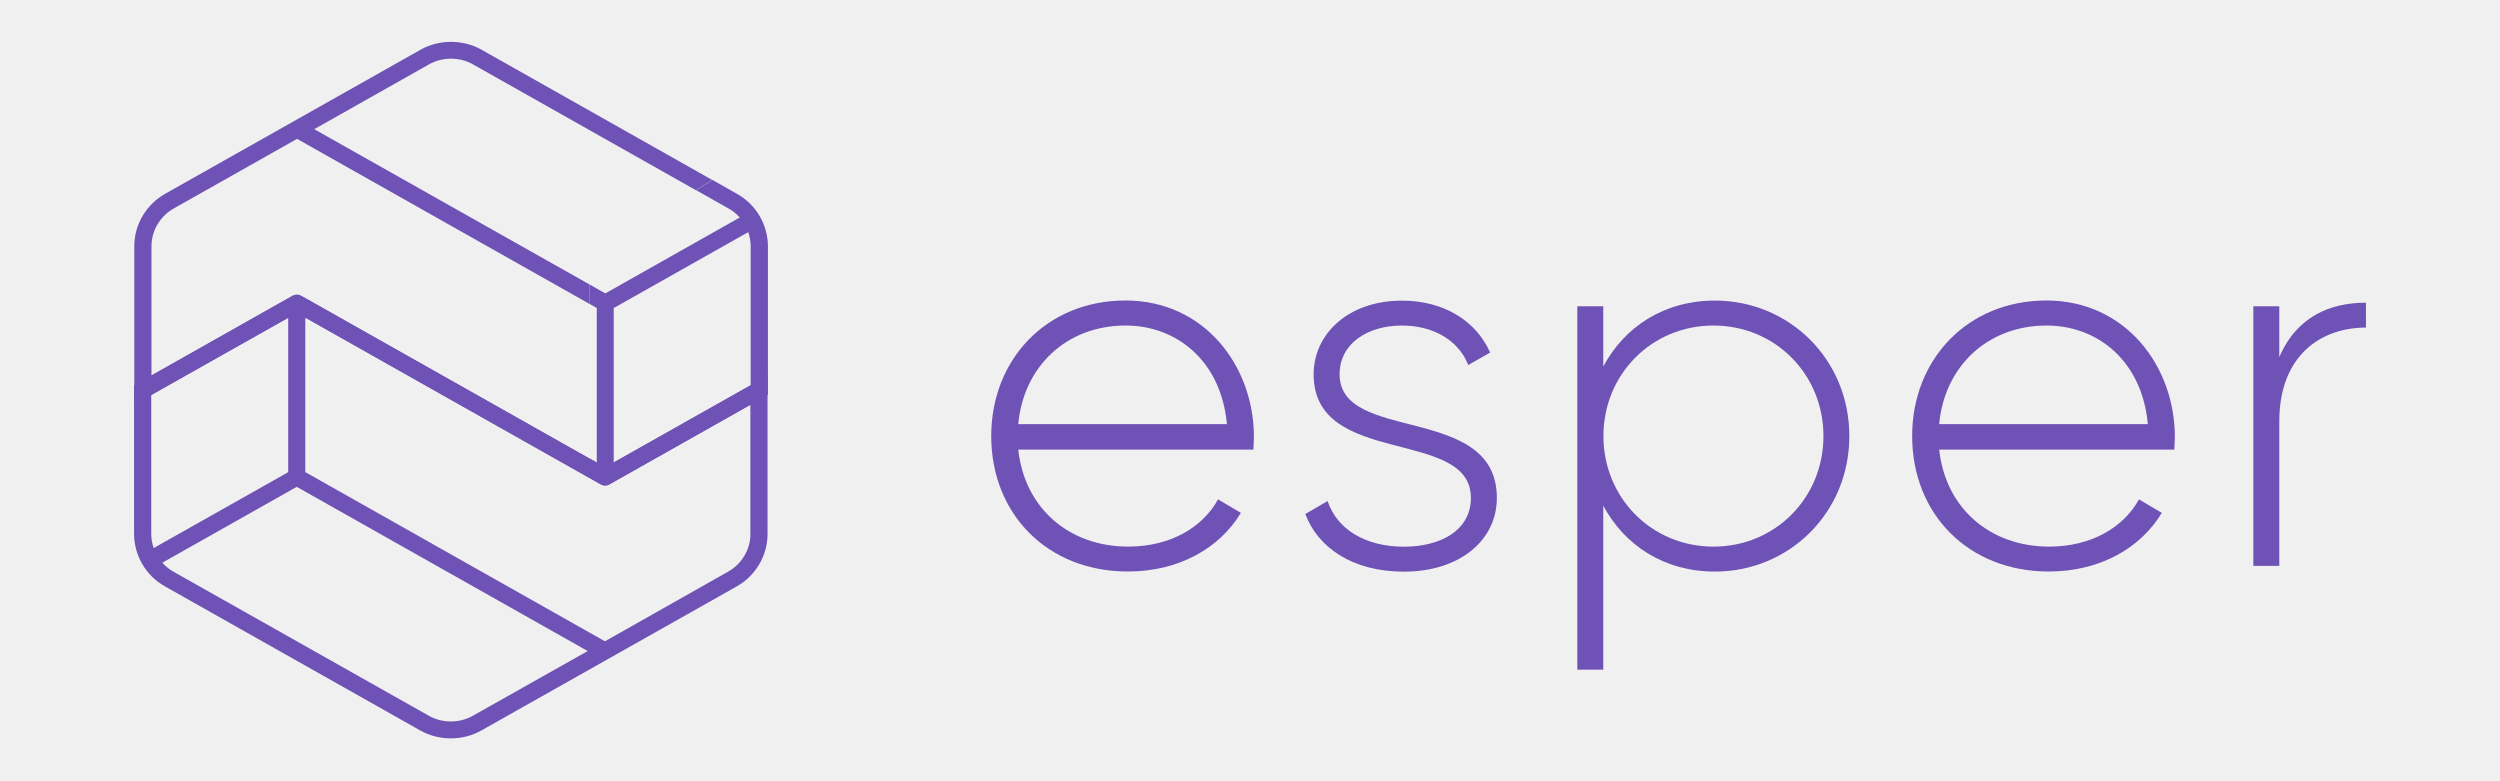
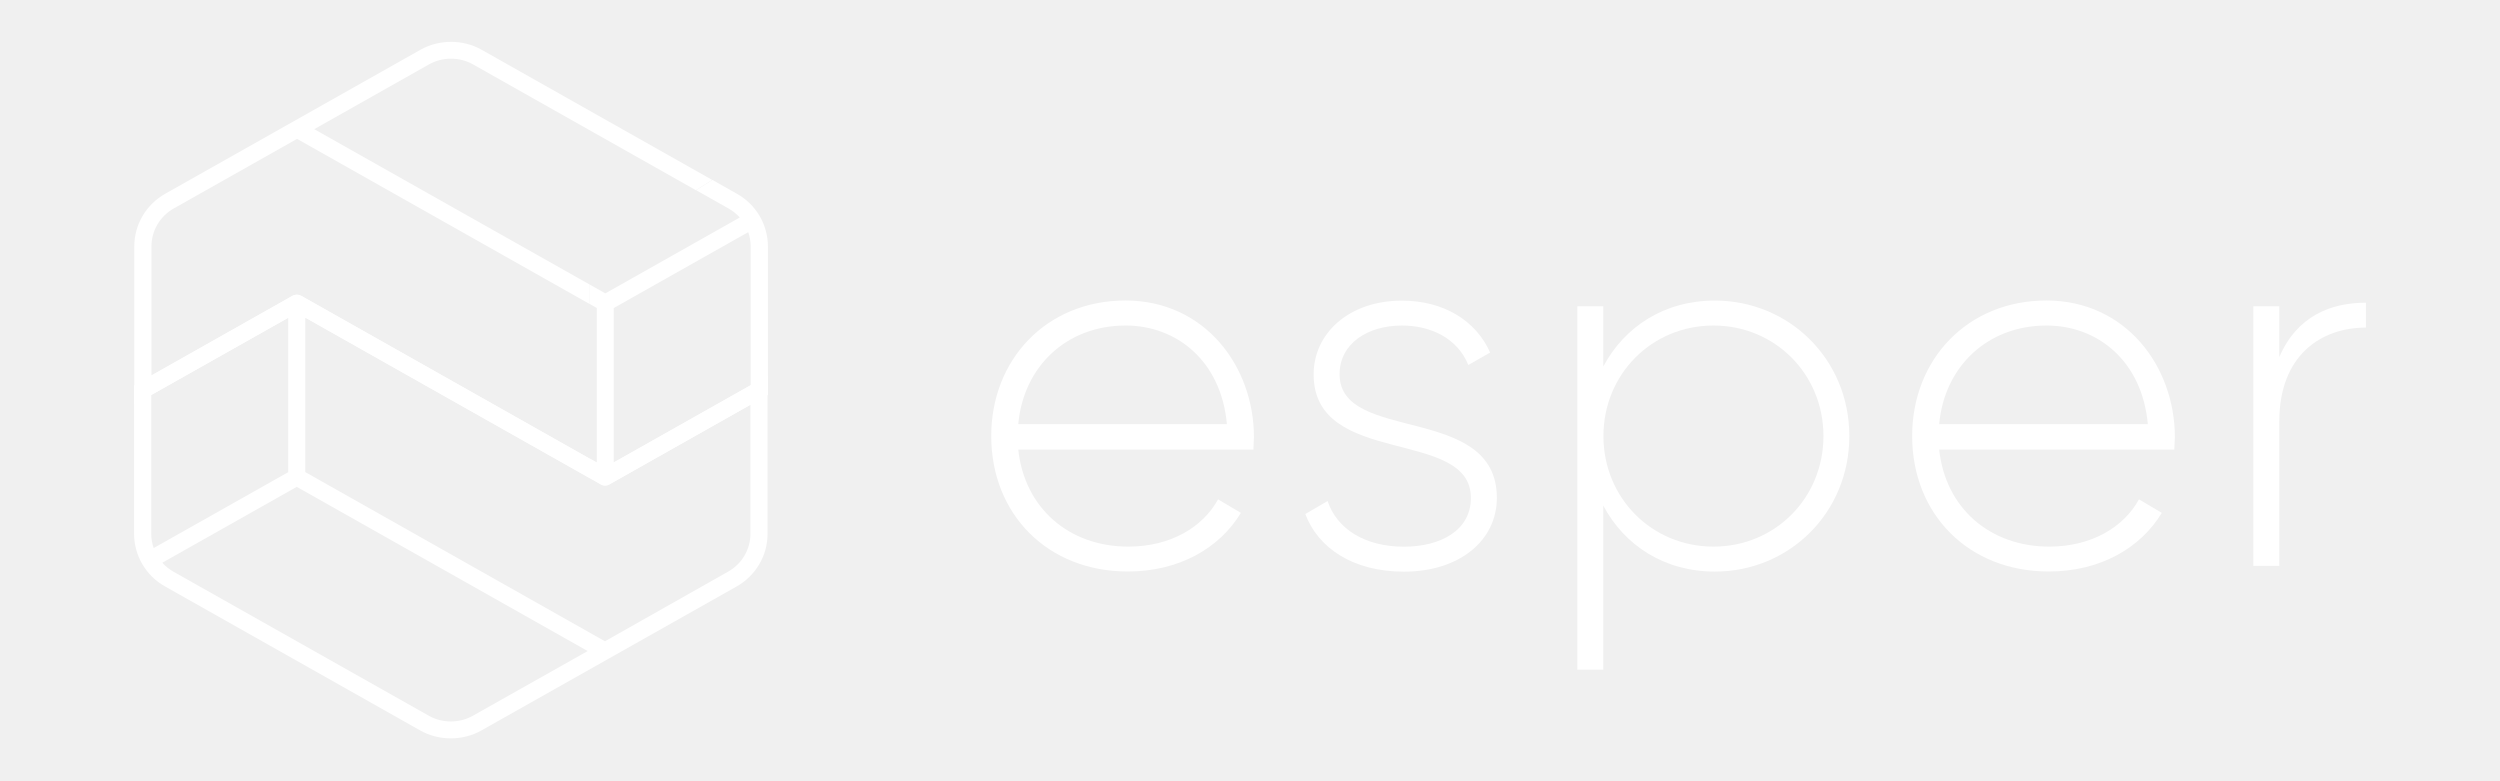
<svg xmlns="http://www.w3.org/2000/svg" version="1.1" id="Layer_1" x="0px" y="0px" viewBox="0 0 327.47 102.2" style="enable-background:new 0 0 327.47 102.2;" xml:space="preserve">
  <style type="text/css">
- 	.st0{fill:#6E52B6;}
+ 	.esper-logo-blue{fill:#fff;}
</style>
  <g>
    <g>
-       <path class="st0" d="M164.25,57.26c0,0.54-0.07,1.09-0.07,1.63h-30.8c0.82,7.68,6.66,12.71,14.41,12.71    c5.58,0,9.79-2.58,11.76-6.19l2.99,1.77c-2.79,4.62-8.09,7.68-14.82,7.68c-10.47,0-17.88-7.48-17.88-17.75    c0-9.99,7.21-17.75,17.61-17.75C157.79,39.38,164.25,47.95,164.25,57.26z M133.38,55.56h27.33c-0.75-8.3-6.6-12.92-13.26-12.92    C139.7,42.64,134.06,48.01,133.38,55.56z" />
-       <path class="st0" d="M196.07,65.22c0,5.58-4.9,9.66-12.17,9.66c-6.8,0-11.29-3.2-12.92-7.55l2.92-1.7c1.22,3.67,4.9,5.98,10,5.98    c4.76,0,8.77-2.11,8.77-6.39c0-9.25-20.6-3.94-20.6-16.18c0-5.37,4.62-9.66,11.56-9.66c5.51,0,9.72,2.65,11.56,6.8l-2.86,1.63    c-1.43-3.54-4.96-5.17-8.7-5.17c-4.42,0-8.16,2.31-8.16,6.39C175.47,58.14,196.07,52.77,196.07,65.22z" />
-       <path class="st0" d="M242.24,57.12c0,10.06-7.89,17.75-17.61,17.75c-6.6,0-11.83-3.4-14.62-8.64v21.49h-3.4v-47.6h3.4v7.89    c2.79-5.24,8.02-8.64,14.62-8.64C234.36,39.38,242.24,47.06,242.24,57.12z M238.85,57.12c0-8.09-6.32-14.48-14.41-14.48    s-14.41,6.39-14.41,14.48c0,8.09,6.32,14.48,14.41,14.48S238.85,65.22,238.85,57.12z" />
-       <path class="st0" d="M284.88,57.26c0,0.54-0.07,1.09-0.07,1.63h-30.8c0.82,7.68,6.66,12.71,14.41,12.71    c5.58,0,9.79-2.58,11.76-6.19l2.99,1.77c-2.79,4.62-8.09,7.68-14.82,7.68c-10.47,0-17.88-7.48-17.88-17.75    c0-9.99,7.21-17.75,17.61-17.75C278.42,39.38,284.88,47.95,284.88,57.26z M254.01,55.56h27.33c-0.75-8.3-6.6-12.92-13.26-12.92    C260.34,42.64,254.69,48.01,254.01,55.56z" />
-       <path class="st0" d="M309.91,39.65v3.26c-5.85,0-11.35,3.6-11.35,12.31v18.9h-3.4v-34h3.4v6.66    C300.86,41.42,305.28,39.65,309.91,39.65z" />
+       <path class="esper-logo-blue" d="M164.25,57.26c0,0.54-0.07,1.09-0.07,1.63h-30.8c0.82,7.68,6.66,12.71,14.41,12.71    c5.58,0,9.79-2.58,11.76-6.19l2.99,1.77c-2.79,4.62-8.09,7.68-14.82,7.68c-10.47,0-17.88-7.48-17.88-17.75    c0-9.99,7.21-17.75,17.61-17.75C157.79,39.38,164.25,47.95,164.25,57.26z M133.38,55.56h27.33c-0.75-8.3-6.6-12.92-13.26-12.92    C139.7,42.64,134.06,48.01,133.38,55.56z" />
+       <path class="esper-logo-blue" d="M196.07,65.22c0,5.58-4.9,9.66-12.17,9.66c-6.8,0-11.29-3.2-12.92-7.55l2.92-1.7c1.22,3.67,4.9,5.98,10,5.98    c4.76,0,8.77-2.11,8.77-6.39c0-9.25-20.6-3.94-20.6-16.18c0-5.37,4.62-9.66,11.56-9.66c5.51,0,9.72,2.65,11.56,6.8l-2.86,1.63    c-1.43-3.54-4.96-5.17-8.7-5.17c-4.42,0-8.16,2.31-8.16,6.39C175.47,58.14,196.07,52.77,196.07,65.22z" />
+       <path class="esper-logo-blue" d="M242.24,57.12c0,10.06-7.89,17.75-17.61,17.75c-6.6,0-11.83-3.4-14.62-8.64v21.49h-3.4v-47.6h3.4v7.89    c2.79-5.24,8.02-8.64,14.62-8.64C234.36,39.38,242.24,47.06,242.24,57.12z M238.85,57.12c0-8.09-6.32-14.48-14.41-14.48    s-14.41,6.39-14.41,14.48c0,8.09,6.32,14.48,14.41,14.48S238.85,65.22,238.85,57.12z" />
+       <path class="esper-logo-blue" d="M284.88,57.26c0,0.54-0.07,1.09-0.07,1.63h-30.8c0.82,7.68,6.66,12.71,14.41,12.71    c5.58,0,9.79-2.58,11.76-6.19l2.99,1.77c-2.79,4.62-8.09,7.68-14.82,7.68c-10.47,0-17.88-7.48-17.88-17.75    c0-9.99,7.21-17.75,17.61-17.75C278.42,39.38,284.88,47.95,284.88,57.26z M254.01,55.56h27.33c-0.75-8.3-6.6-12.92-13.26-12.92    C260.34,42.64,254.69,48.01,254.01,55.56z" />
+       <path class="esper-logo-blue" d="M309.91,39.65v3.26c-5.85,0-11.35,3.6-11.35,12.31v18.9h-3.4v-34h3.4v6.66    C300.86,41.42,305.28,39.65,309.91,39.65z" />
    </g>
    <g>
-       <path class="st0" d="M39.54,38.79c-0.02-0.01-0.05-0.03-0.07-0.04l-0.01-0.01c0,0,0,0,0,0l-0.01,0c0,0,0,0,0,0    c-0.08-0.04-0.16-0.08-0.24-0.1c-0.01,0-0.01-0.01-0.02-0.01c0,0,0,0,0,0c0,0-0.01,0-0.01,0C39.08,38.61,39,38.6,38.9,38.6h0    c0,0,0,0,0,0c0,0,0,0,0,0c0,0,0,0,0,0c-0.01,0-0.01,0-0.02,0c-0.08,0-0.16,0.01-0.23,0.03c-0.01,0-0.02,0-0.03,0c0,0,0,0,0,0    c-0.02,0.01-0.04,0.02-0.06,0.02c-0.05,0.02-0.1,0.04-0.15,0.06c-0.02,0.01-0.04,0.01-0.06,0.02l-0.01,0c0,0,0,0,0,0l-18.5,10.44    v-16.9c0-1.01,0.27-2.01,0.79-2.88c0.51-0.87,1.25-1.59,2.14-2.09l16.14-9.11l38.27,21.6v-2.55L41.16,16.92L56.2,8.43    c1.75-0.99,4-0.99,5.75,0l29.2,16.48l2.14-1.34L63.07,6.51c-2.43-1.37-5.55-1.37-7.98,0l-16.75,9.45l-16.7,9.42    c-1.23,0.69-2.25,1.7-2.96,2.9c-0.72,1.21-1.09,2.6-1.09,4V51.1v1.89l21.23-11.97l1.2,0.67v-0.08l37.15,20.97v-2.55L39.54,38.79z" />
+       <path class="esper-logo-blue" d="M39.54,38.79c-0.02-0.01-0.05-0.03-0.07-0.04l-0.01-0.01c0,0,0,0,0,0l-0.01,0c0,0,0,0,0,0    c-0.08-0.04-0.16-0.08-0.24-0.1c-0.01,0-0.01-0.01-0.02-0.01c0,0,0,0,0,0c0,0-0.01,0-0.01,0C39.08,38.61,39,38.6,38.9,38.6h0    c0,0,0,0,0,0c0,0,0,0,0,0c0,0,0,0,0,0c-0.01,0-0.01,0-0.02,0c-0.08,0-0.16,0.01-0.23,0.03c-0.01,0-0.02,0-0.03,0c0,0,0,0,0,0    c-0.02,0.01-0.04,0.02-0.06,0.02c-0.05,0.02-0.1,0.04-0.15,0.06c-0.02,0.01-0.04,0.01-0.06,0.02l-0.01,0c0,0,0,0,0,0l-18.5,10.44    v-16.9c0-1.01,0.27-2.01,0.79-2.88c0.51-0.87,1.25-1.59,2.14-2.09l16.14-9.11l38.27,21.6v-2.55L41.16,16.92L56.2,8.43    c1.75-0.99,4-0.99,5.75,0l29.2,16.48l2.14-1.34L63.07,6.51c-2.43-1.37-5.55-1.37-7.98,0l-16.75,9.45l-16.7,9.42    c-1.23,0.69-2.25,1.7-2.96,2.9c-0.72,1.21-1.09,2.6-1.09,4V51.1v1.89l21.23-11.97l1.2,0.67v-0.08l37.15,20.97v-2.55L39.54,38.79z" />
    </g>
    <g>
-       <path class="st0" d="M78.7,63.45L78.7,63.45L78.7,63.45c0.07,0.04,0.13,0.06,0.19,0.08c0.03,0.01,0.06,0.03,0.09,0.04    c0.19,0.05,0.39,0.05,0.58,0c0.03-0.01,0.06-0.02,0.09-0.04c0.03-0.01,0.05-0.02,0.08-0.03l20.86-11.78V51.1V32.29    c0-1.4-0.38-2.79-1.09-4c0,0,0,0,0,0c-0.71-1.21-1.73-2.21-2.96-2.9l-3.22-1.82l-2.14,1.34l4.25,2.4    c0.55,0.31,1.05,0.71,1.47,1.18l-17.61,9.94l-2.1-1.19v2.55l0.98,0.55v20.23l-0.98-0.55v2.55L78.7,63.45L78.7,63.45z M80.39,40.35    l16.94-9.56l0.68-0.38c0.21,0.6,0.32,1.24,0.32,1.88v18.17l-9.11,5.14l-8.83,4.98V40.35z" />
+       <path class="esper-logo-blue" d="M78.7,63.45L78.7,63.45L78.7,63.45c0.07,0.04,0.13,0.06,0.19,0.08c0.03,0.01,0.06,0.03,0.09,0.04    c0.19,0.05,0.39,0.05,0.58,0c0.03-0.01,0.06-0.02,0.09-0.04c0.03-0.01,0.05-0.02,0.08-0.03l20.86-11.78V51.1V32.29    c0-1.4-0.38-2.79-1.09-4c0,0,0,0,0,0c-0.71-1.21-1.73-2.21-2.96-2.9l-3.22-1.82l-2.14,1.34l4.25,2.4    c0.55,0.31,1.05,0.71,1.47,1.18l-17.61,9.94l-2.1-1.19v2.55l0.98,0.55v20.23l-0.98-0.55v2.55L78.7,63.45L78.7,63.45z M80.39,40.35    l16.94-9.56l0.68-0.38c0.21,0.6,0.32,1.24,0.32,1.88v18.17l-9.11,5.14l-8.83,4.98V40.35z" />
    </g>
    <g>
-       <path class="st0" d="M79.32,61.18l-1.2-0.67v0.08L39.43,38.75v0h0l-0.01,0c-0.06-0.03-0.12-0.05-0.18-0.07    c-0.03-0.01-0.06-0.03-0.09-0.04c-0.19-0.05-0.39-0.05-0.58,0c-0.03,0.01-0.06,0.02-0.09,0.04c-0.03,0.01-0.05,0.02-0.08,0.03    L17.56,50.48v0.62v18.81c0,1.4,0.38,2.79,1.09,4c0,0,0,0,0,0c0.71,1.21,1.73,2.21,2.96,2.9l33.45,18.88    c2.43,1.37,5.55,1.37,7.98,0l16.75-9.45l16.7-9.42c1.23-0.69,2.25-1.7,2.96-2.9c0.72-1.21,1.09-2.6,1.09-4V51.1v-1.89L79.32,61.18    z M20.13,71.79c-0.21-0.6-0.32-1.24-0.32-1.88V51.74l9.11-5.14l8.83-4.98v20.23L20.8,71.41L20.13,71.79z M61.93,93.76    c-1.75,0.99-4,0.99-5.75,0L22.73,74.89c-0.55-0.31-1.05-0.71-1.47-1.18l17.61-9.94l38.11,21.51L61.93,93.76z M98.3,69.91    c0,1.01-0.27,2.01-0.79,2.88c-0.51,0.87-1.25,1.59-2.14,2.09L79.24,84L39.99,61.84V41.61L78.6,63.4c0.02,0.01,0.05,0.03,0.07,0.04    l0.01,0.01c0,0,0,0,0,0l0.01,0c0,0,0,0,0,0c0.08,0.04,0.16,0.08,0.24,0.1c0.01,0,0.01,0.01,0.02,0.01c0,0,0,0,0,0    c0,0,0.01,0,0.01,0c0.09,0.02,0.17,0.03,0.27,0.03h0c0,0,0,0,0,0c0,0,0,0,0,0c0,0,0,0,0,0c0.01,0,0.01,0,0.02,0    c0.08,0,0.16-0.01,0.23-0.03c0.01,0,0.02,0,0.03,0c0,0,0,0,0,0c0.02-0.01,0.04-0.02,0.06-0.02c0.05-0.02,0.1-0.04,0.15-0.06    c0.02-0.01,0.04-0.01,0.06-0.02l0.01,0c0,0,0,0,0,0l18.5-10.44V69.91z" />
+       <path class="esper-logo-blue" d="M79.32,61.18l-1.2-0.67v0.08L39.43,38.75v0h0l-0.01,0c-0.06-0.03-0.12-0.05-0.18-0.07    c-0.03-0.01-0.06-0.03-0.09-0.04c-0.19-0.05-0.39-0.05-0.58,0c-0.03,0.01-0.06,0.02-0.09,0.04c-0.03,0.01-0.05,0.02-0.08,0.03    L17.56,50.48v0.62v18.81c0,1.4,0.38,2.79,1.09,4c0,0,0,0,0,0c0.71,1.21,1.73,2.21,2.96,2.9l33.45,18.88    c2.43,1.37,5.55,1.37,7.98,0l16.75-9.45l16.7-9.42c1.23-0.69,2.25-1.7,2.96-2.9c0.72-1.21,1.09-2.6,1.09-4V51.1v-1.89L79.32,61.18    z M20.13,71.79c-0.21-0.6-0.32-1.24-0.32-1.88V51.74l9.11-5.14l8.83-4.98v20.23L20.8,71.41L20.13,71.79z M61.93,93.76    c-1.75,0.99-4,0.99-5.75,0L22.73,74.89c-0.55-0.31-1.05-0.71-1.47-1.18l17.61-9.94l38.11,21.51L61.93,93.76z M98.3,69.91    c0,1.01-0.27,2.01-0.79,2.88c-0.51,0.87-1.25,1.59-2.14,2.09L79.24,84L39.99,61.84V41.61L78.6,63.4c0.02,0.01,0.05,0.03,0.07,0.04    l0.01,0.01c0,0,0,0,0,0l0.01,0c0,0,0,0,0,0c0.08,0.04,0.16,0.08,0.24,0.1c0.01,0,0.01,0.01,0.02,0.01c0,0,0,0,0,0    c0,0,0.01,0,0.01,0c0.09,0.02,0.17,0.03,0.27,0.03h0c0,0,0,0,0,0c0,0,0,0,0,0c0,0,0,0,0,0c0.01,0,0.01,0,0.02,0    c0.08,0,0.16-0.01,0.23-0.03c0.01,0,0.02,0,0.03,0c0,0,0,0,0,0c0.02-0.01,0.04-0.02,0.06-0.02c0.05-0.02,0.1-0.04,0.15-0.06    c0.02-0.01,0.04-0.01,0.06-0.02l0.01,0c0,0,0,0,0,0l18.5-10.44V69.91z" />
    </g>
  </g>
</svg>
